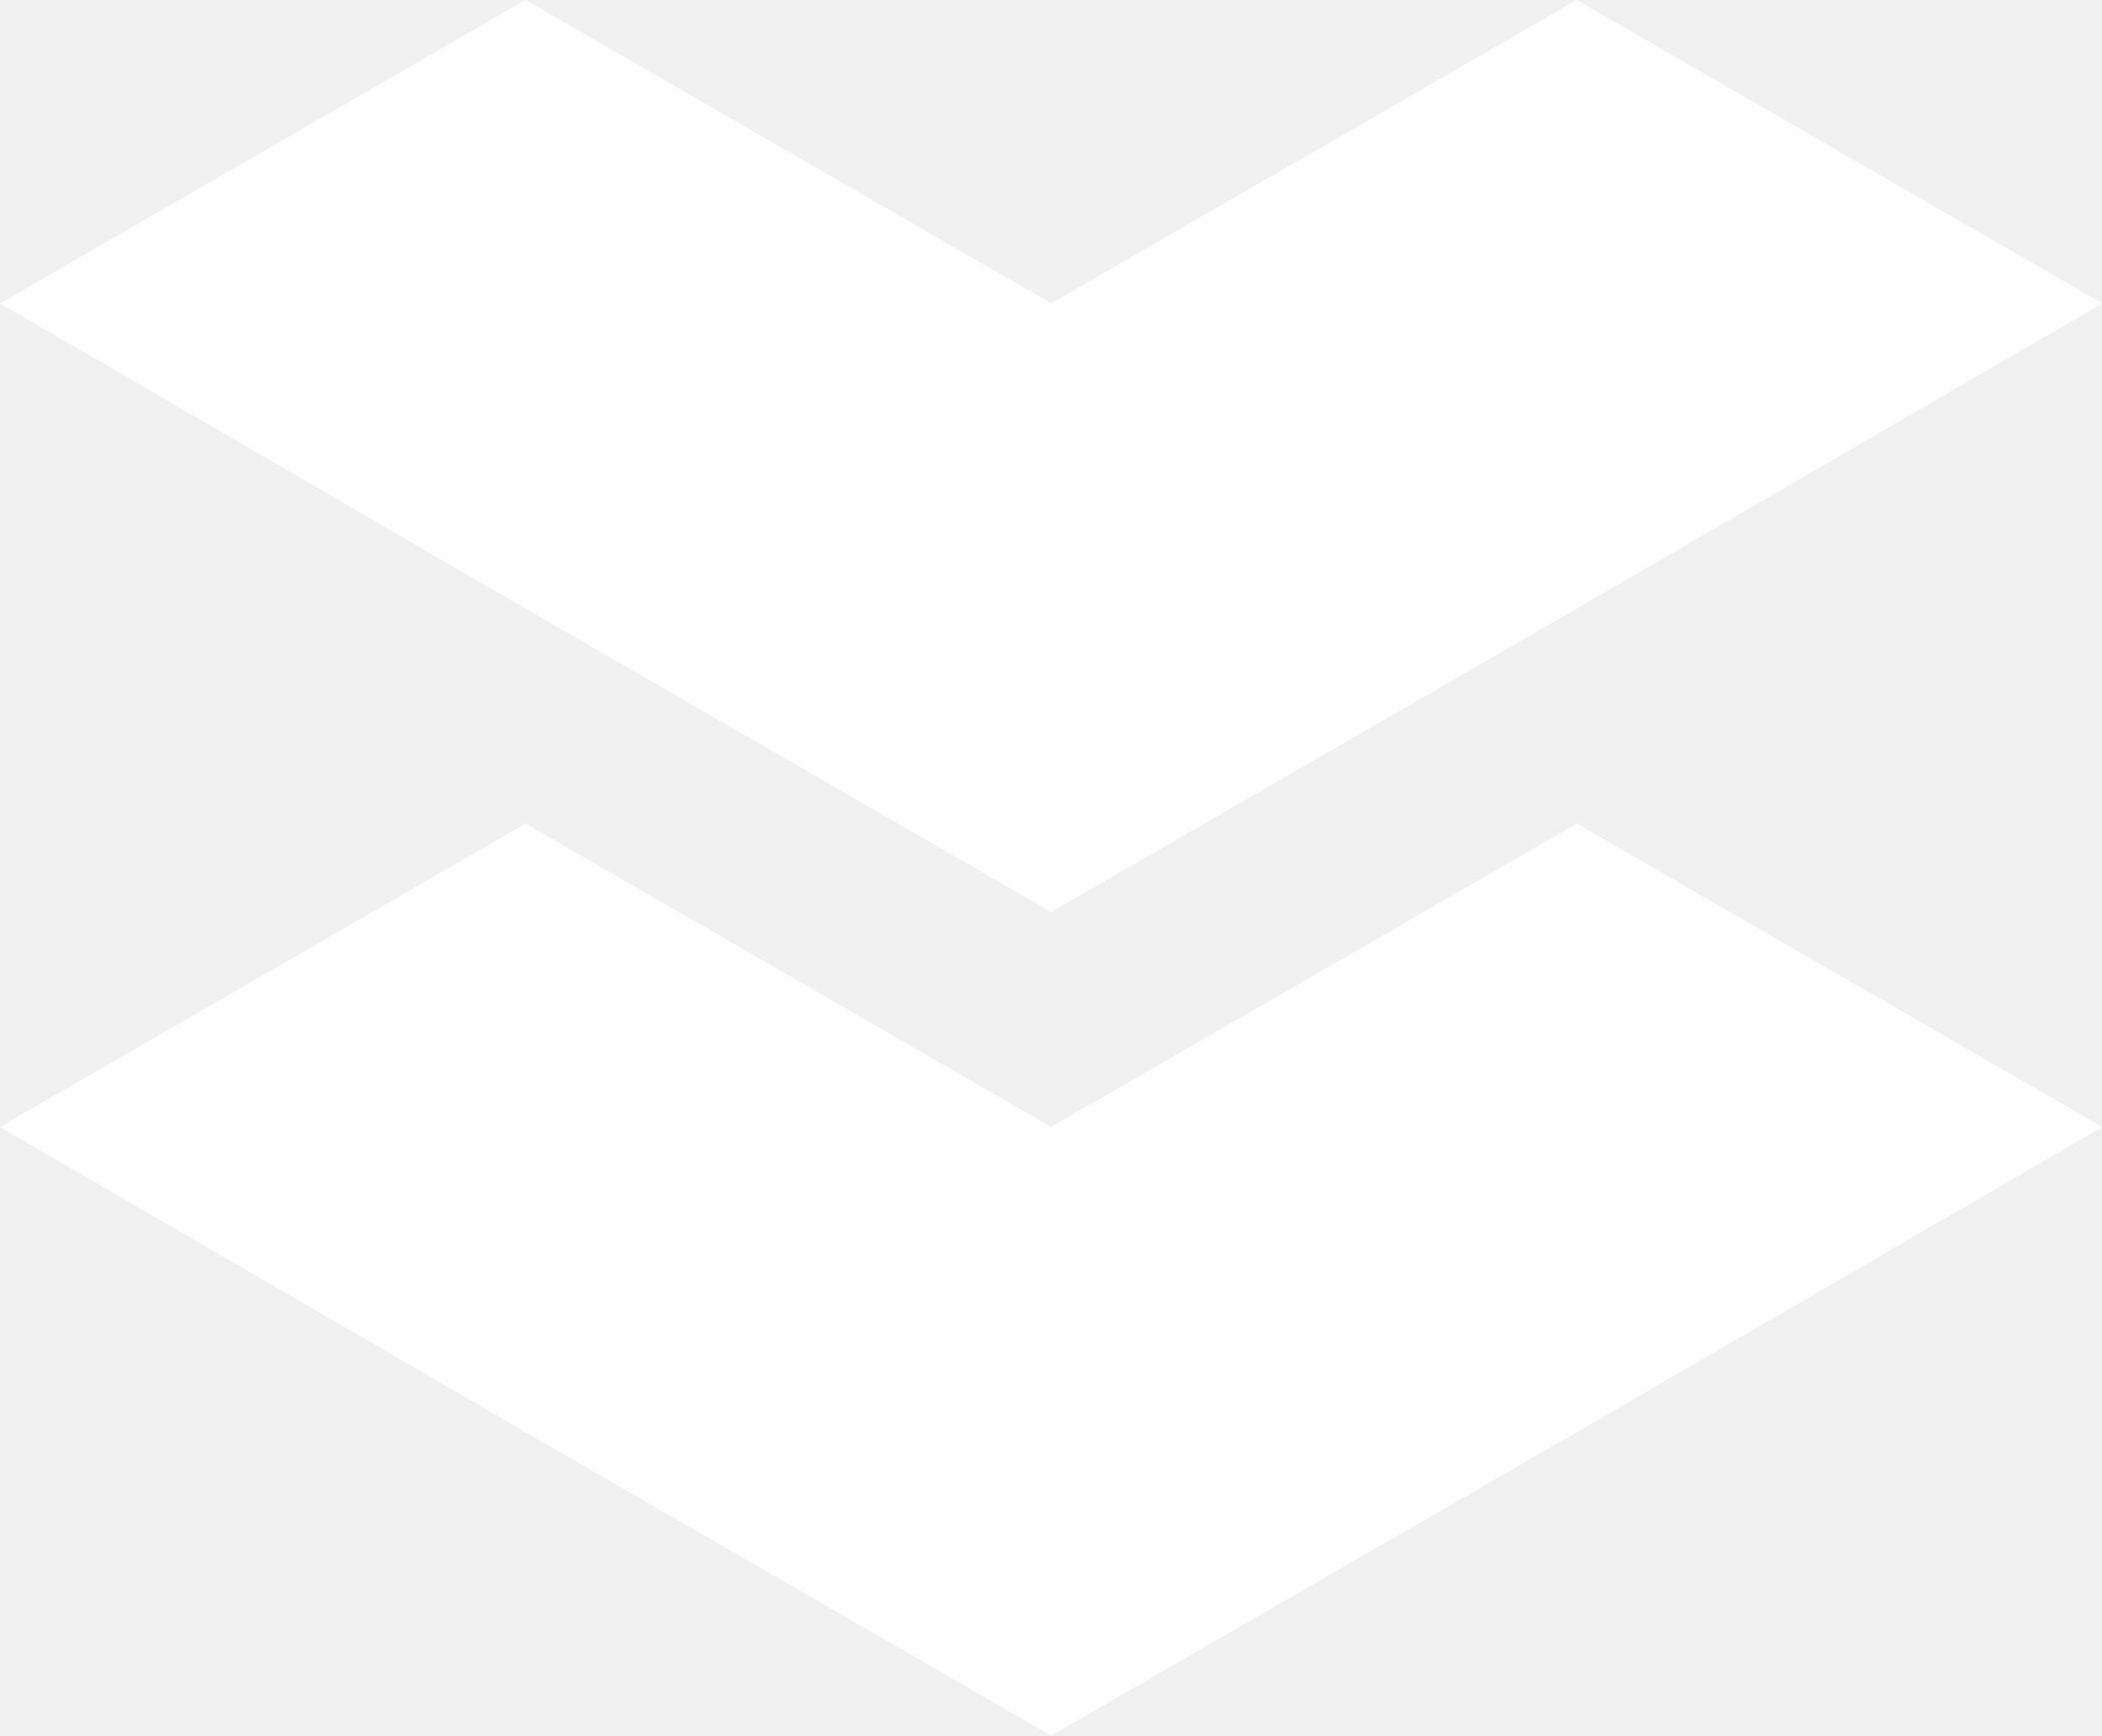
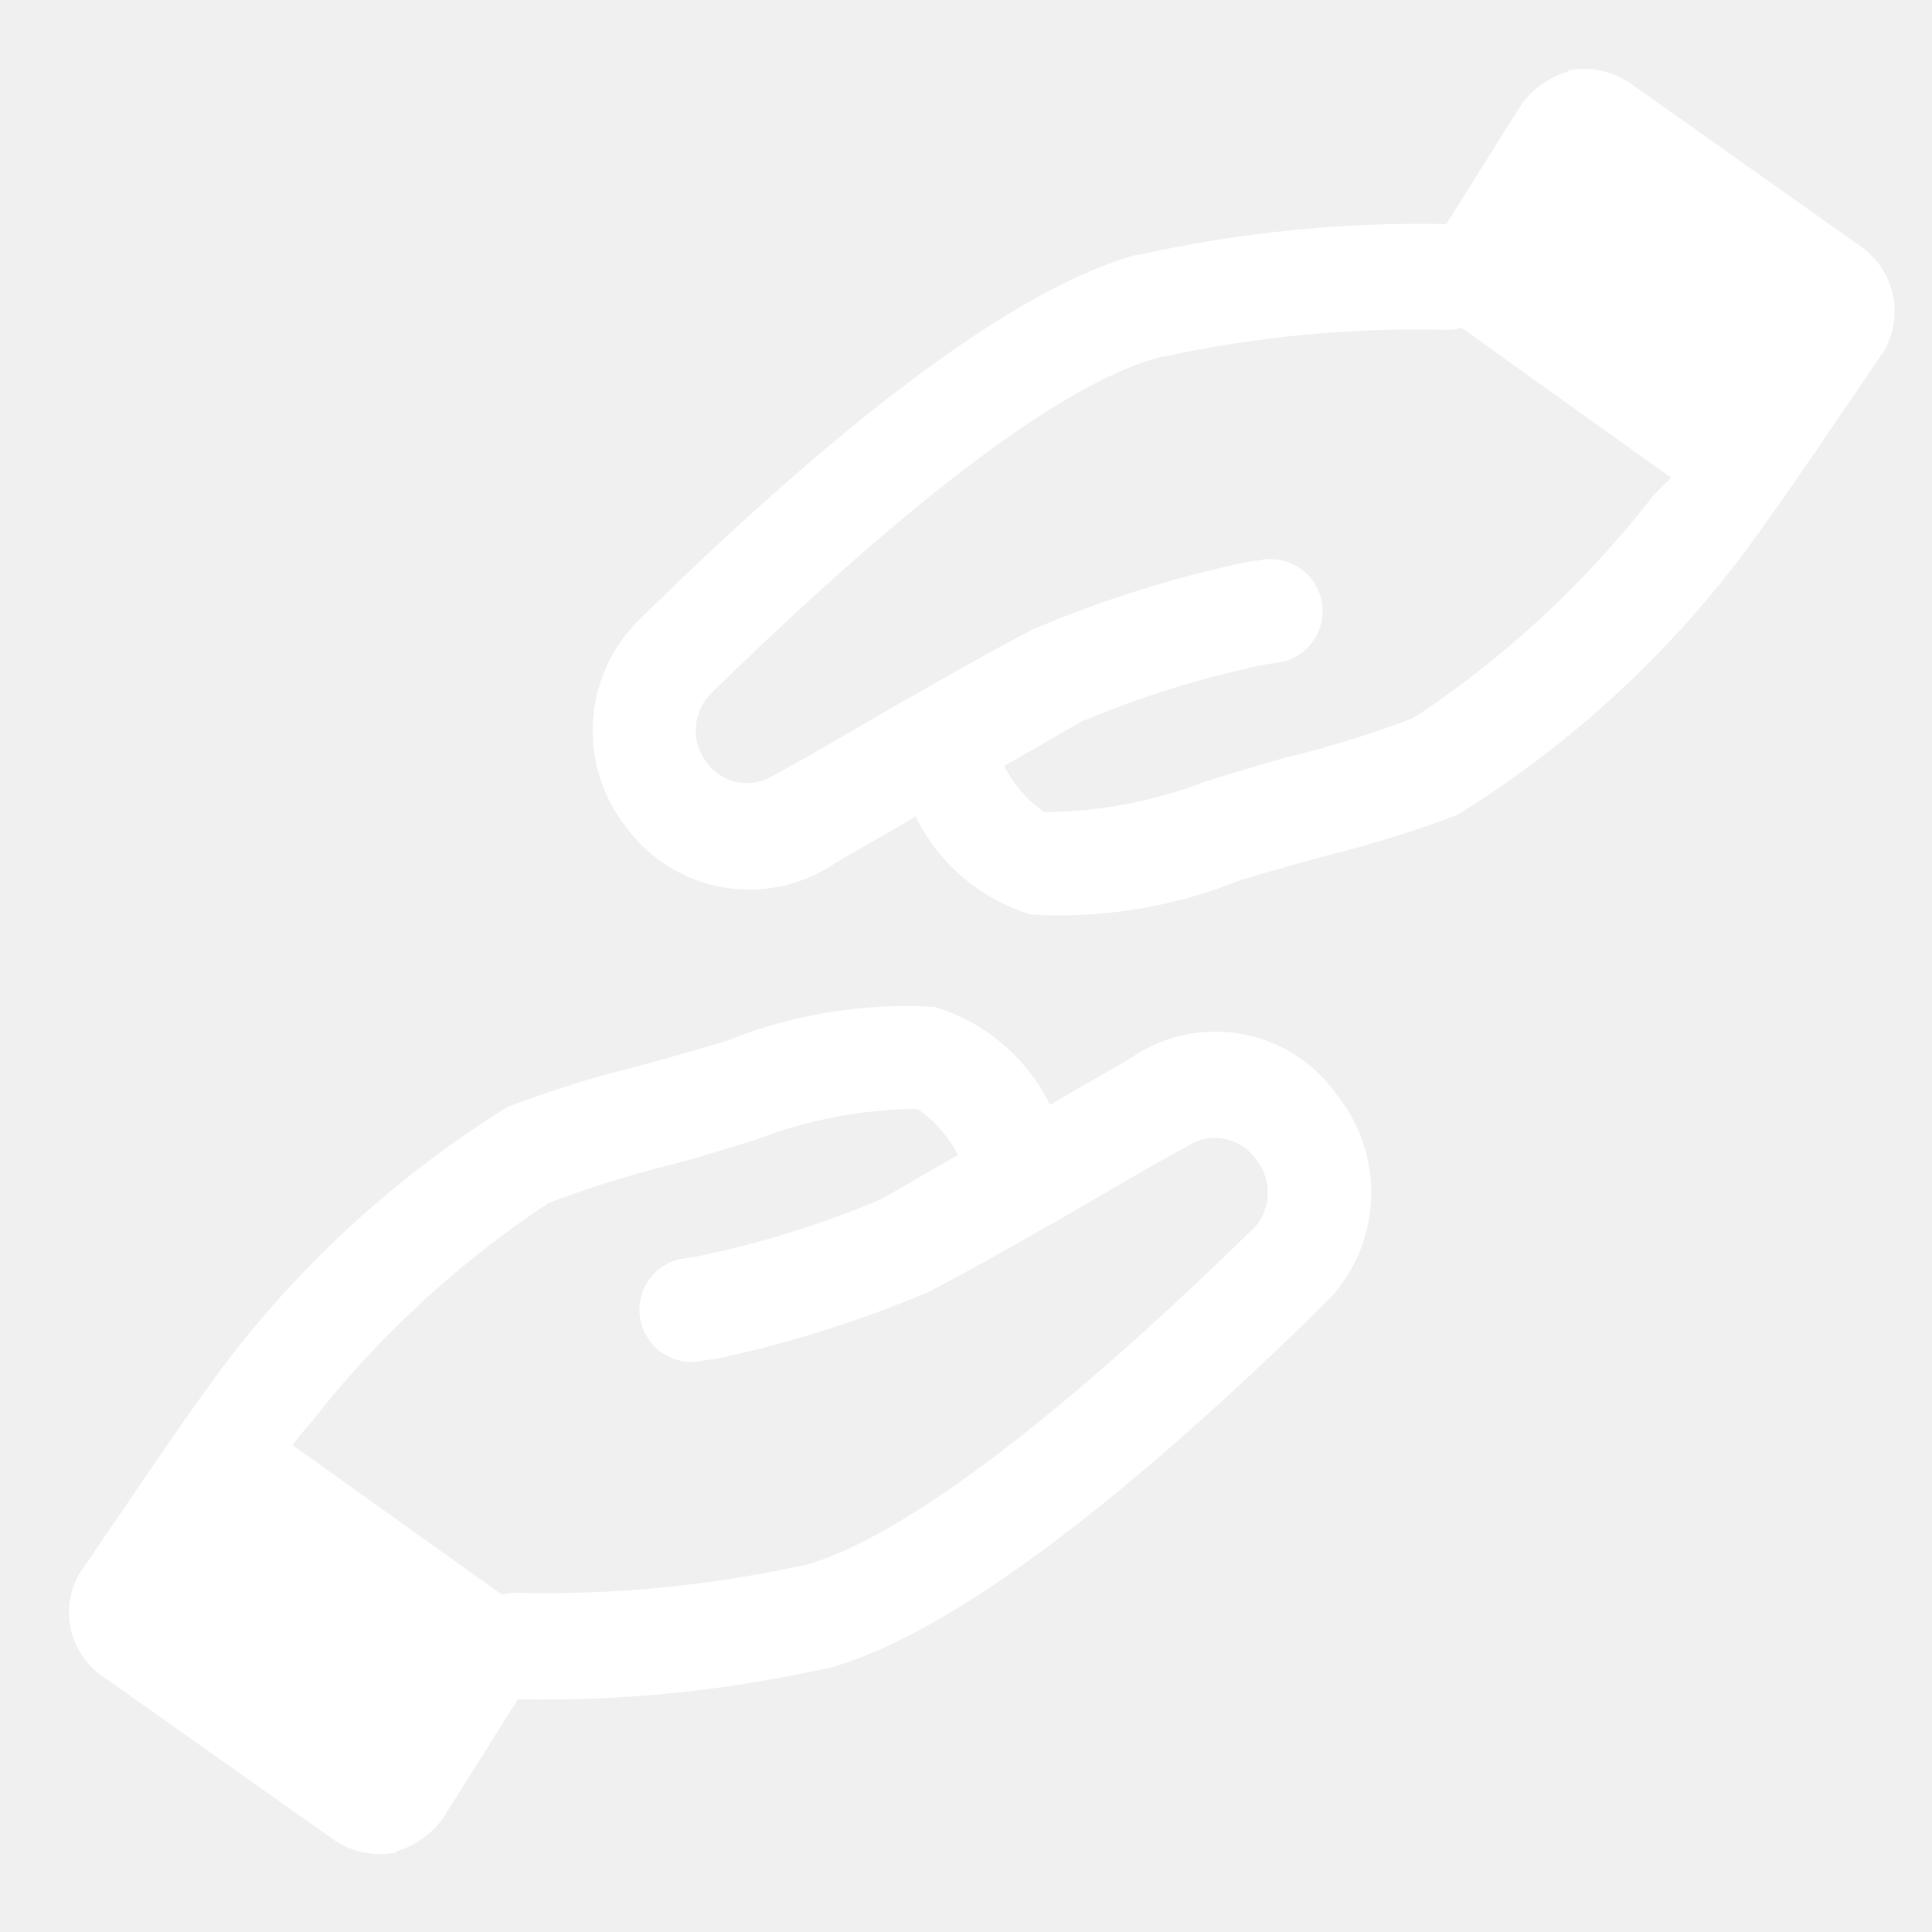
- <svg xmlns="http://www.w3.org/2000/svg" class="icon" width="200px" height="165.16px" viewBox="0 0 1240 1024" version="1.1">
-   <path d="M620.08 1024l310.04-178.984 310.04-180.1-310.04-178.984-310.04 178.984-310.04-178.984L0 664.915l310.04 180.1z" fill="#ffffff" />
-   <path d="M620.08 538.069l310.04-178.984 310.04-180.1L930.121 0l-310.04 178.984L310.04 0 0 178.984 310.04 359.085z" fill="#ffffff" />
+ <svg xmlns="http://www.w3.org/2000/svg" width="28" height="28" viewBox="0 0 28 28">
+   <g id="icon-donation" transform="translate(-105.813 -406)">
+     <g id="icon-donation-2" data-name="icon-donation" transform="translate(104.242 403.362)">
+       <path id="Path_22003" d="M17.99 53.015c-.167.111-.641.362-1.2.7a2.76 2.76 0 0 0-1.672-1.421 6.973 6.973 0 0 0-3.038.5s-.948.279-1.282.362a16.621 16.621 0 0 0-1.867.585 15.261 15.261 0 0 0-4.041 3.651c-.362.474-1 1.393-1.561 2.229-.223.307-.39.585-.557.808a1.122 1.122 0 0 0 .279 1.561L6.4 64.358a1.181 1.181 0 0 0 .864.2c.028 0 .056 0 .056-.028a1.29 1.29 0 0 0 .669-.474l1.087-1.728a18.81 18.81 0 0 0 4.459-.446h.028c1.644-.446 4.1-2.229 7.218-5.3a2.257 2.257 0 0 0 .167-3.01 2.149 2.149 0 0 0-2.958-.557zm1.756 2.48c-3.679 3.6-5.6 4.654-6.549 4.9h-.028a17.3 17.3 0 0 1-4.1.39.614.614 0 0 0-.223.028l-3.035-2.168a2.961 2.961 0 0 1 .251-.307 14.513 14.513 0 0 1 3.456-3.2 15.121 15.121 0 0 1 1.672-.53c.362-.084 1.338-.39 1.338-.39a6.6 6.6 0 0 1 2.341-.446 1.813 1.813 0 0 1 .585.669c-.446.251-.864.5-1.115.641a14.36 14.36 0 0 1-2.7.836l-.2.028a.754.754 0 0 0 .307 1.477l.2-.028a16.916 16.916 0 0 0 3.093-.975c1.059-.557 1.784-1 1.811-1 0 0 1.7-1 1.9-1.087a.725.725 0 0 1 1 .139.768.768 0 0 1-.004 1.028z" data-name="Path 22003" transform="translate(0 -35.063)" fill="#ffffff" />
+       <path id="Path_22004" d="M48.21 6.219l-3.344-2.368a1.181 1.181 0 0 0-.864-.2c-.028 0-.056 0-.056.028a1.29 1.29 0 0 0-.669.474l-1.086 1.732a18.81 18.81 0 0 0-4.459.446H37.7c-1.644.446-4.1 2.229-7.218 5.3a2.257 2.257 0 0 0-.167 3.01 2.212 2.212 0 0 0 2.982.53c.167-.111.641-.362 1.2-.7a2.76 2.76 0 0 0 1.672 1.421 6.973 6.973 0 0 0 3.038-.5s.948-.279 1.282-.362a16.62 16.62 0 0 0 1.867-.585A15.261 15.261 0 0 0 46.4 10.79c.362-.474 1-1.393 1.561-2.229.223-.307.39-.585.557-.808a1.152 1.152 0 0 0-.308-1.534zm-3.037 3.623a14.513 14.513 0 0 1-3.456 3.2 15.122 15.122 0 0 1-1.672.53c-.362.084-1.338.39-1.338.39a6.6 6.6 0 0 1-2.341.446 1.813 1.813 0 0 1-.585-.669c.446-.251.864-.5 1.115-.641a14.36 14.36 0 0 1 2.7-.836l.2-.028a.754.754 0 0 0-.307-1.477l-.2.028a16.916 16.916 0 0 0-3.093.975c-1.059.557-1.784 1-1.811 1 0 0-1.7 1-1.9 1.087a.725.725 0 0 1-1-.139.764.764 0 0 1 .028-1c3.679-3.6 5.574-4.654 6.549-4.9h.028a17.3 17.3 0 0 1 4.1-.39.614.614 0 0 0 .223-.028l3.038 2.174a2.628 2.628 0 0 0-.278.278z" data-name="Path 22004" transform="translate(-19.658)" fill="#ffffff" />
+     </g>
+     <path id="Rectangle_5693" fill="none" d="M0 0H28V28H0z" data-name="Rectangle 5693" transform="translate(105.813 406)" />
+   </g>
</svg>
